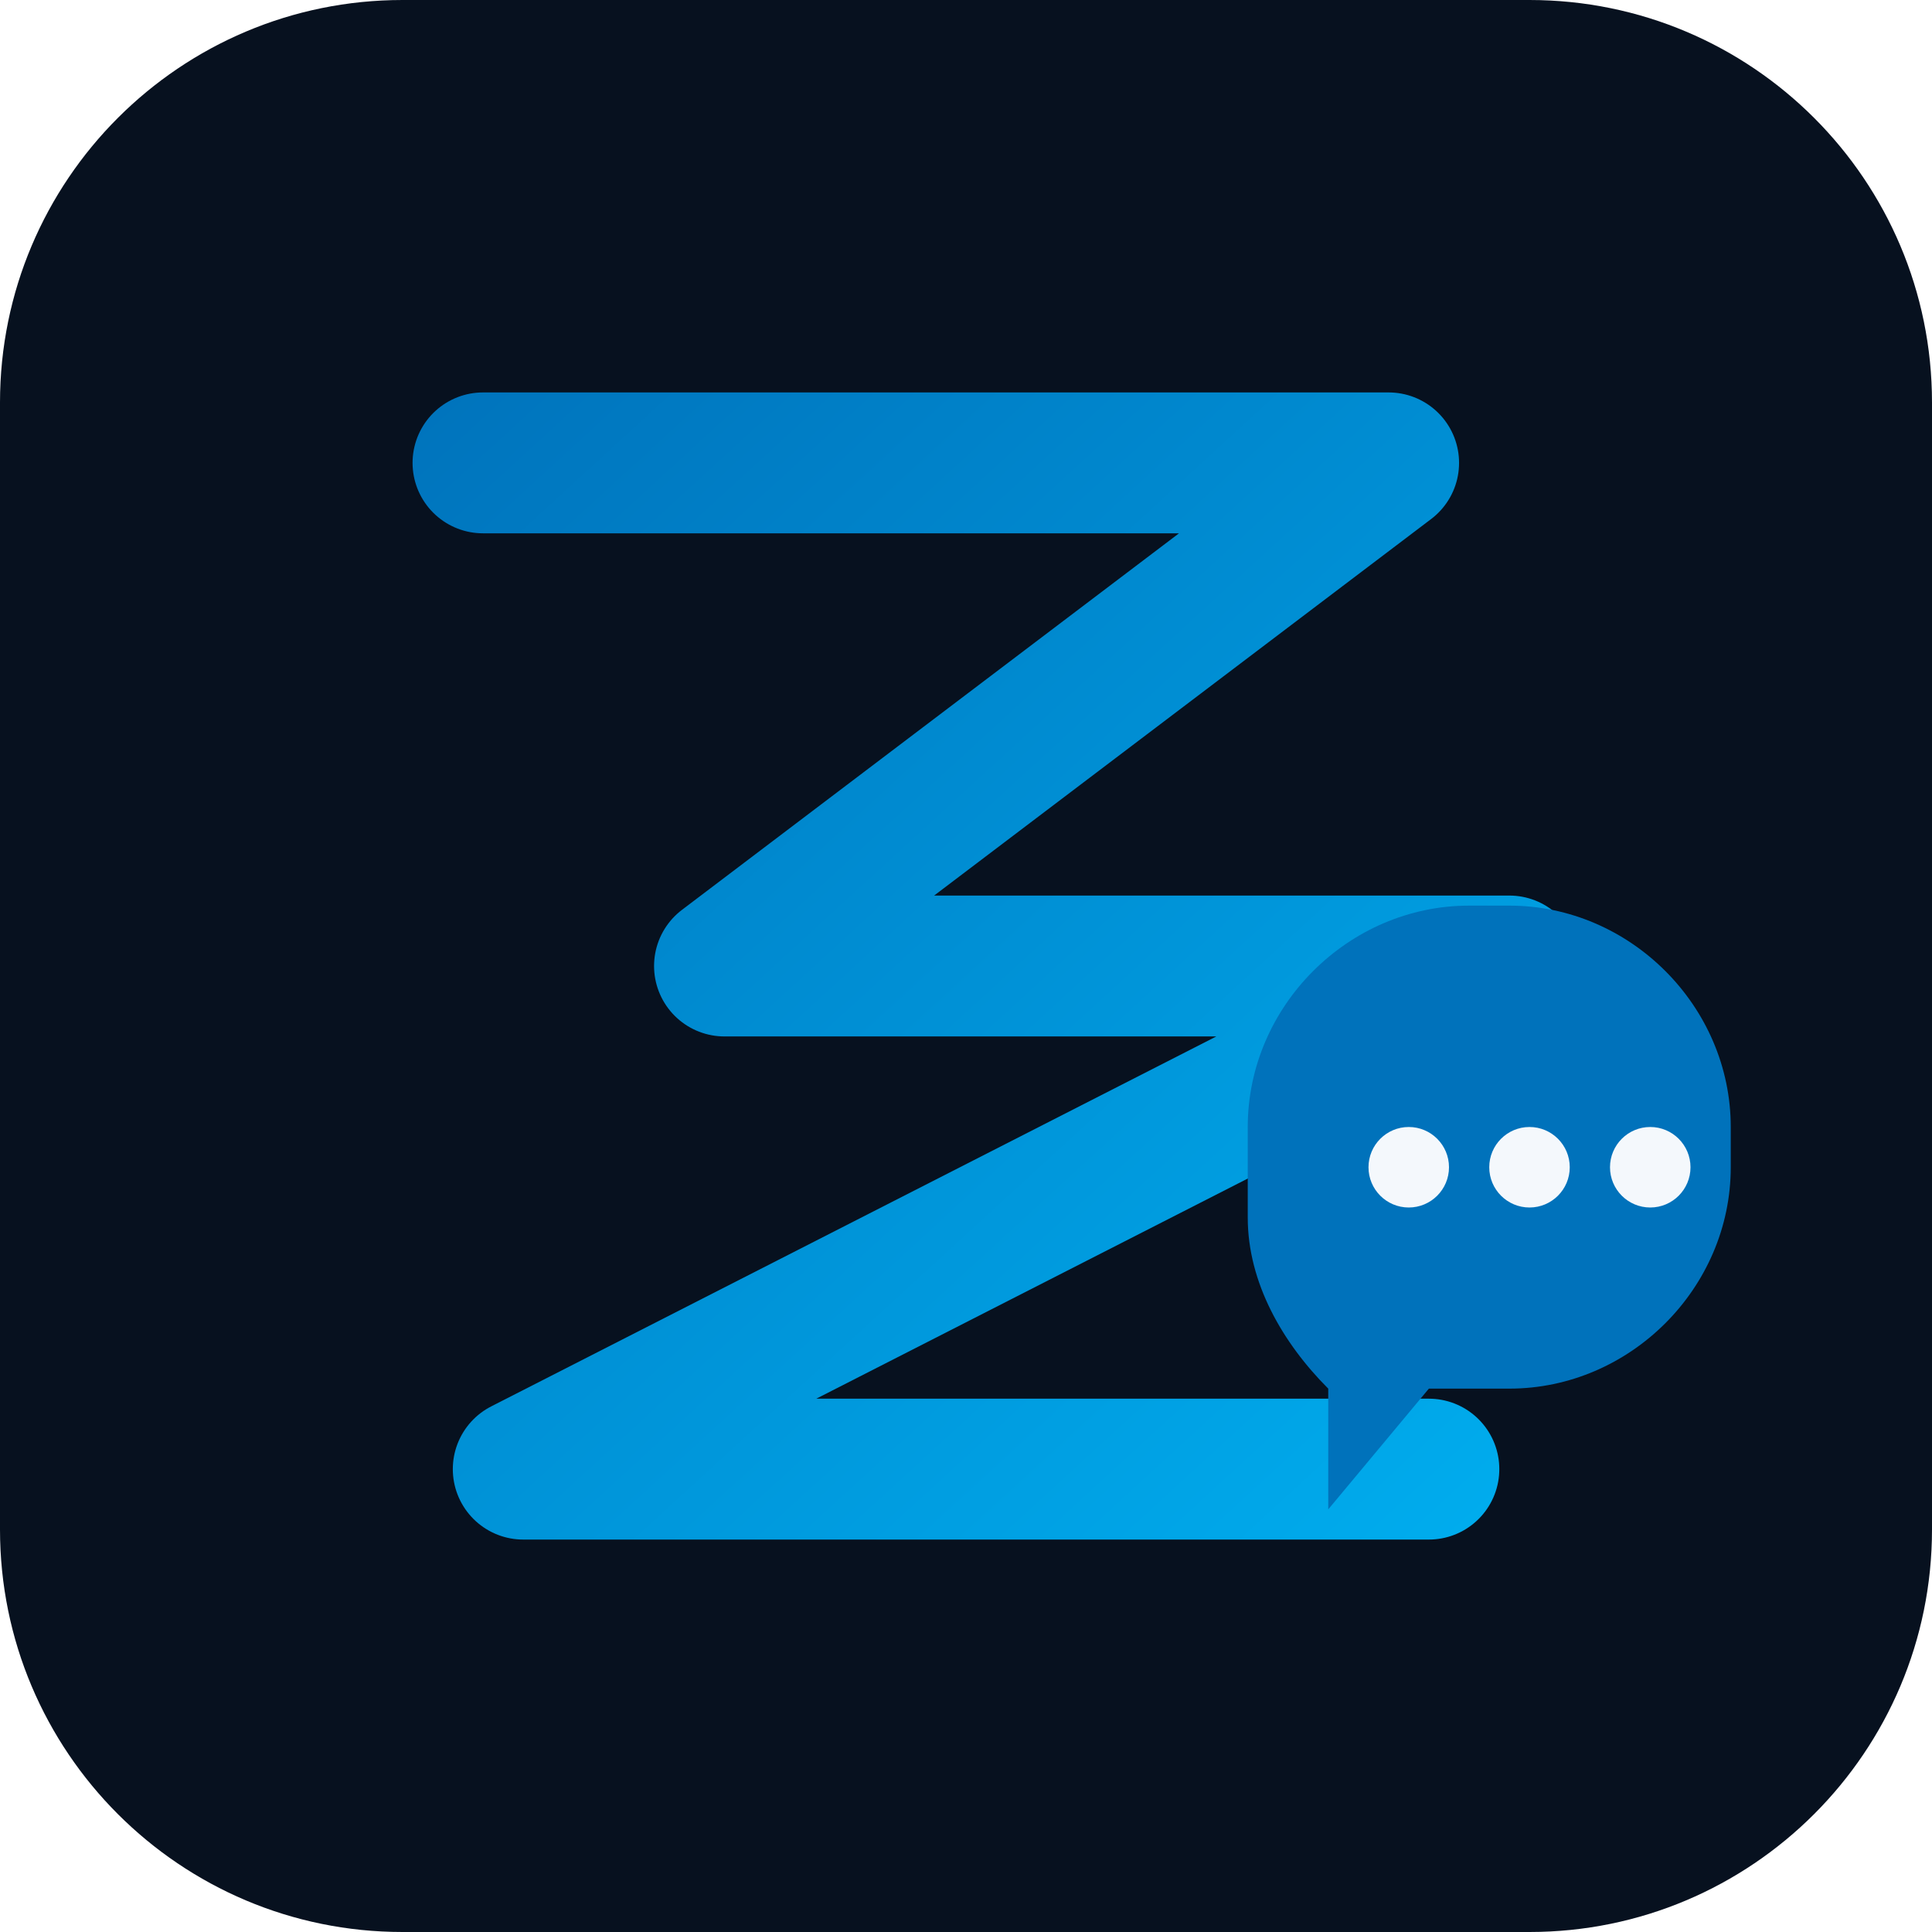
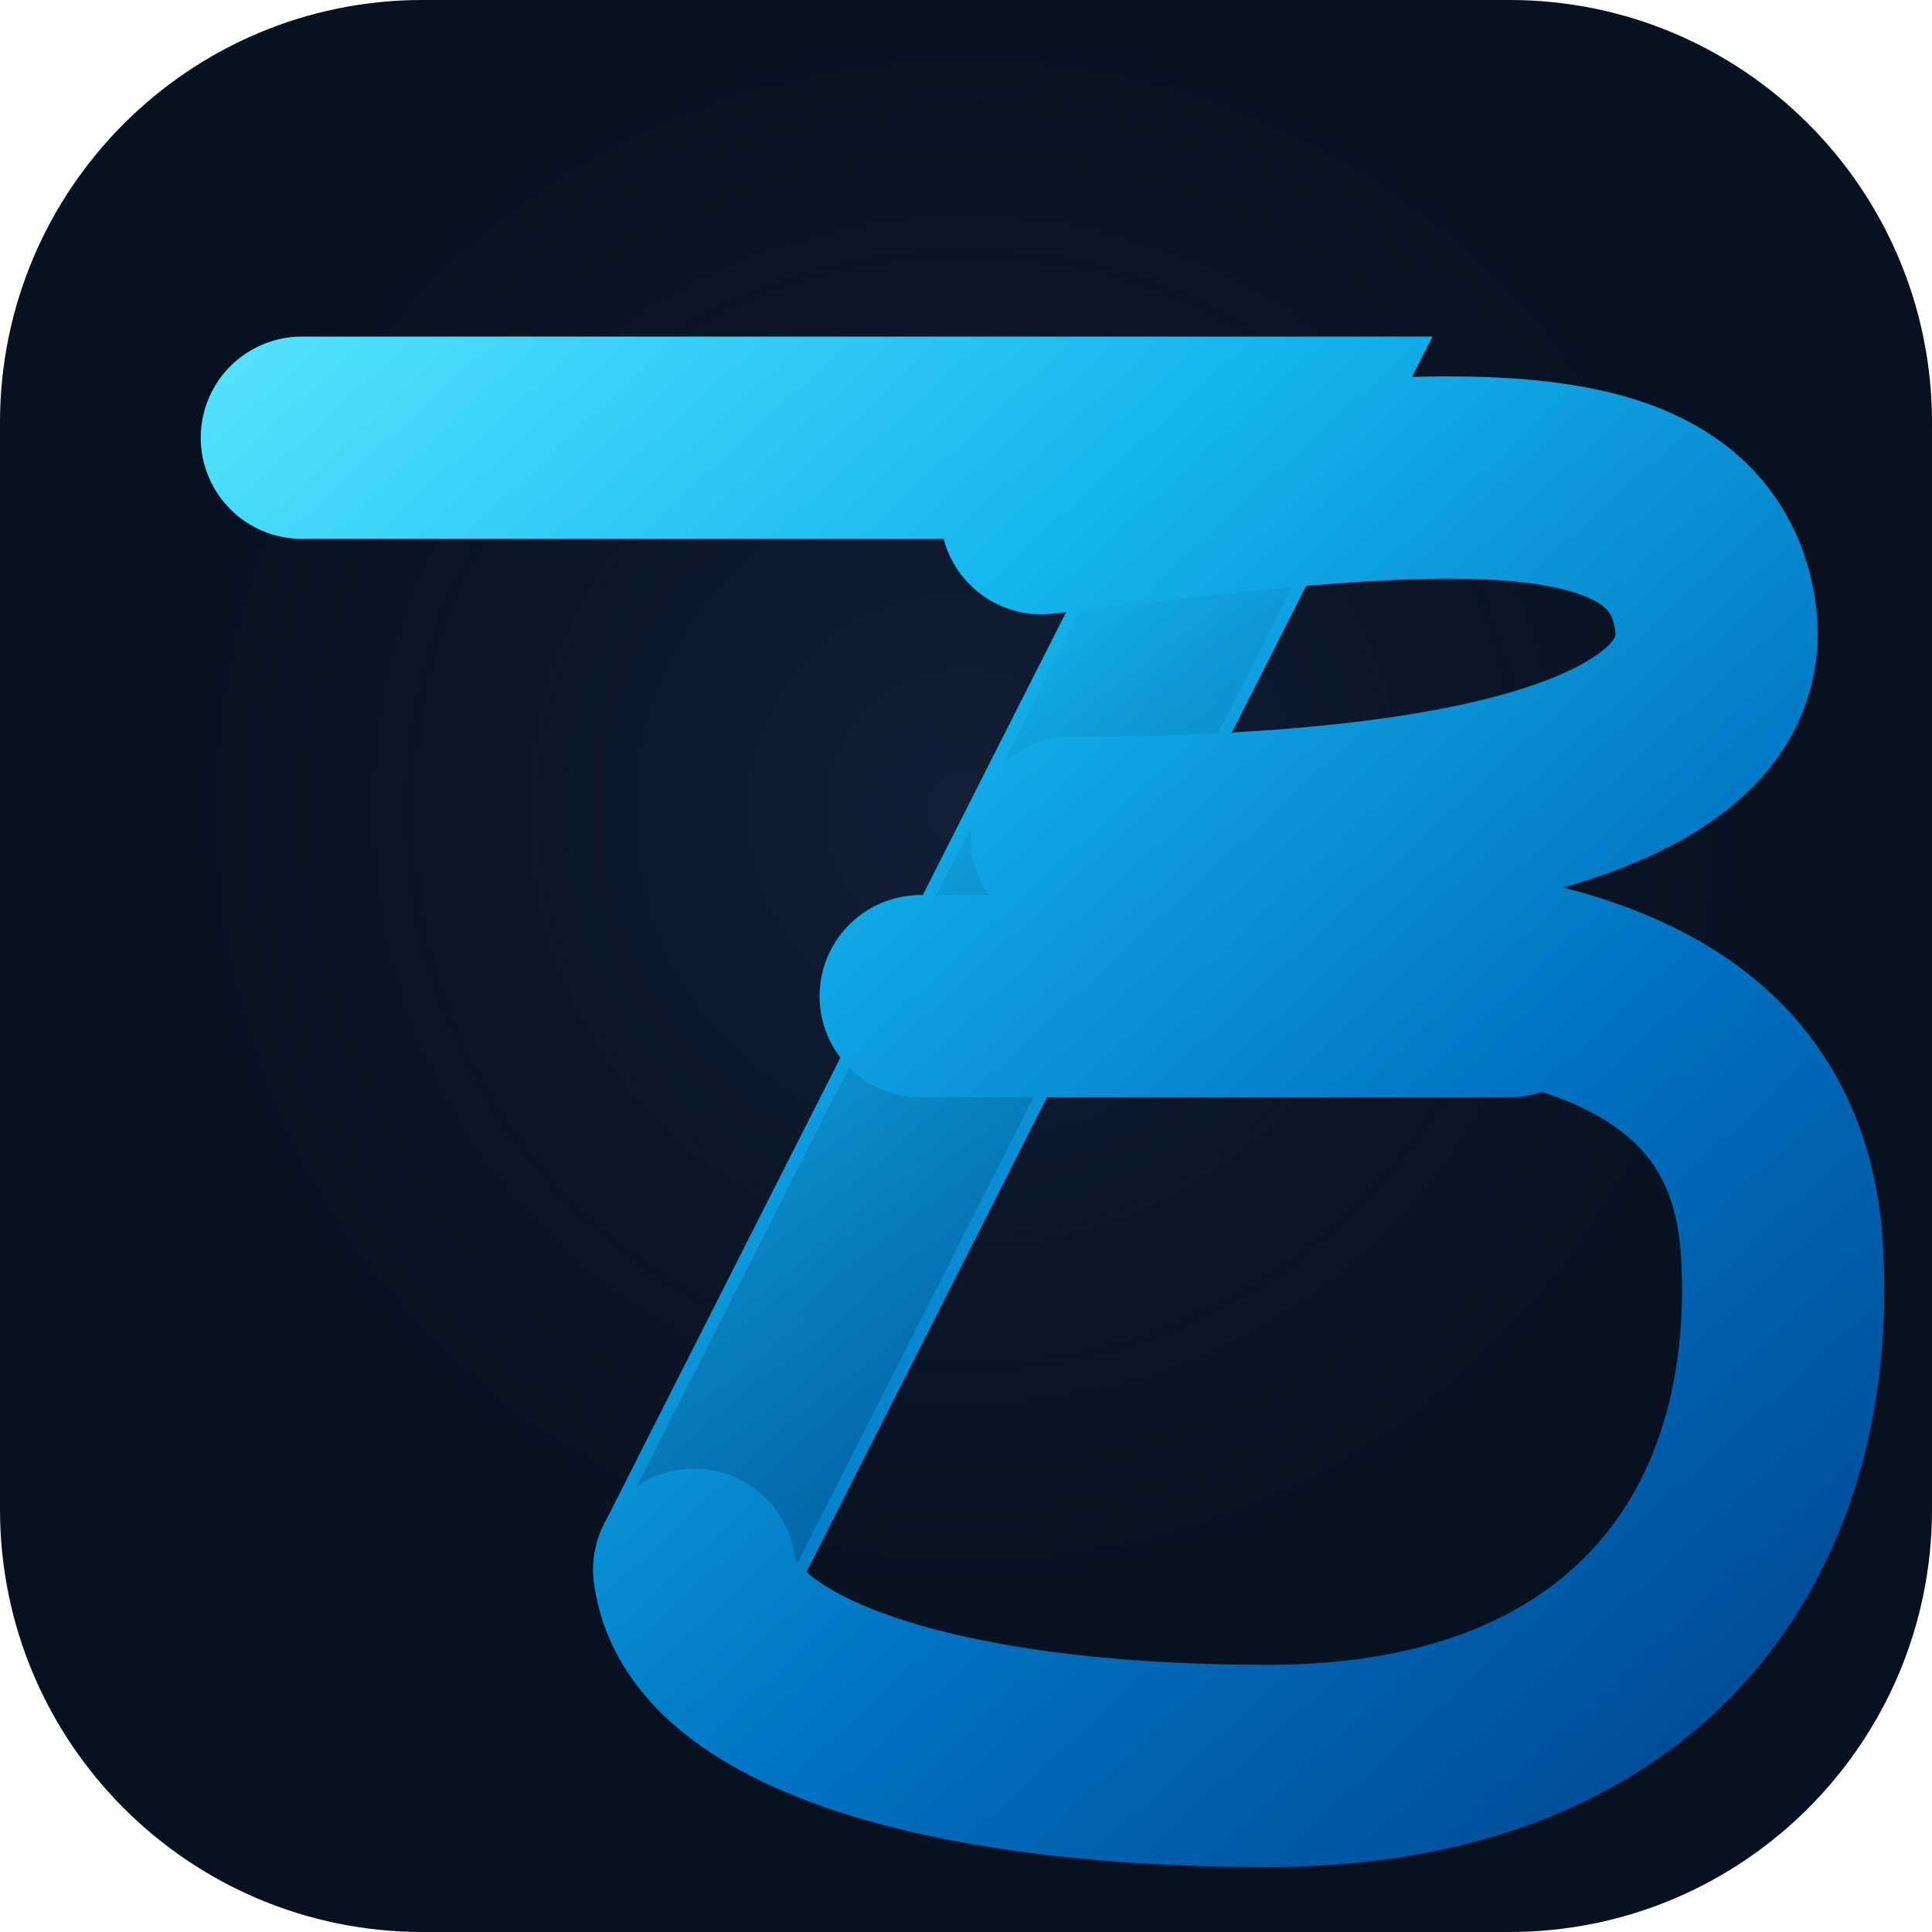
- <svg xmlns="http://www.w3.org/2000/svg" viewBox="0 0 192 192" fill="none">
-   <rect width="192" height="192" rx="40" fill="#07111F" />
+ <svg xmlns="http://www.w3.org/2000/svg" viewBox="0 0 128 128" fill="none" role="img" aria-hidden="true">
  <defs>
-     <linearGradient id="pwa192-z" x1="40" y1="36" x2="150" y2="156" gradientUnits="userSpaceOnUse">
-       <stop stop-color="#0072BB" />
-       <stop offset="1" stop-color="#00AEEF" />
+     <linearGradient id="zb" x1="16" y1="12" x2="114" y2="118" gradientUnits="userSpaceOnUse">
+       <stop offset="0%" stop-color="#5CEBFF" />
+       <stop offset="38%" stop-color="#14B4EE" />
+       <stop offset="72%" stop-color="#0070C0" />
+       <stop offset="100%" stop-color="#004A96" />
    </linearGradient>
+     <linearGradient id="zbFold" x1="42" y1="55" x2="78" y2="108" gradientUnits="userSpaceOnUse">
+       <stop offset="0%" stop-color="#002B56" stop-opacity="0" />
+       <stop offset="50%" stop-color="#002B56" stop-opacity="0.22" />
+       <stop offset="100%" stop-color="#001A38" stop-opacity="0.34" />
+     </linearGradient>
+     <radialGradient id="bgGlow" cx="50%" cy="42%" r="58%">
+       <stop offset="0%" stop-color="#122038" />
+       <stop offset="100%" stop-color="#07111F" stop-opacity="0" />
+     </radialGradient>
  </defs>
-   <path d="M48 46h90L72 96h78L52 146h90" stroke="url(#pwa192-z)" stroke-width="14" stroke-linecap="round" stroke-linejoin="round" />
-   <path d="M124 112c0-12 10-22 22-22h4c12 0 22 10 22 22v4c0 12-10 22-22 22h-8l-10 12v-12c-4.5-4.5-8-10.5-8-17v-9z" fill="#0072BB" />
-   <circle cx="140" cy="116" r="4" fill="#F4F8FC" />
-   <circle cx="152" cy="116" r="4" fill="#F4F8FC" />
-   <circle cx="164" cy="116" r="4" fill="#F4F8FC" />
+   <rect width="128" height="128" rx="28" fill="#07111F" />
+   <rect width="128" height="128" rx="28" fill="url(#bgGlow)" />
+   <g fill="none" stroke="url(#zb)" stroke-width="13.4">
+     <path d="M20 29 H84 L46 104" stroke-linecap="round" stroke-linejoin="miter" stroke-miterlimit="2.15" />
+     <path d="M84 29 L46 104" stroke="url(#zbFold)" stroke-width="11.792" stroke-linecap="butt" fill="none" />
+     <path d="M69 34              C94 31 111 29 113.5 40              C116 51 98 55.5 71 55.5" stroke-linecap="round" stroke-linejoin="round" />
+     <path d="M61 66 H100" stroke-linecap="round" />
+     <path d="M46 104              C47 112 62 117 84 117              C109 117 119.5 101 118 82              C116.5 66 100 62 73 64" stroke-linecap="round" stroke-linejoin="round" />
+   </g>
</svg>
